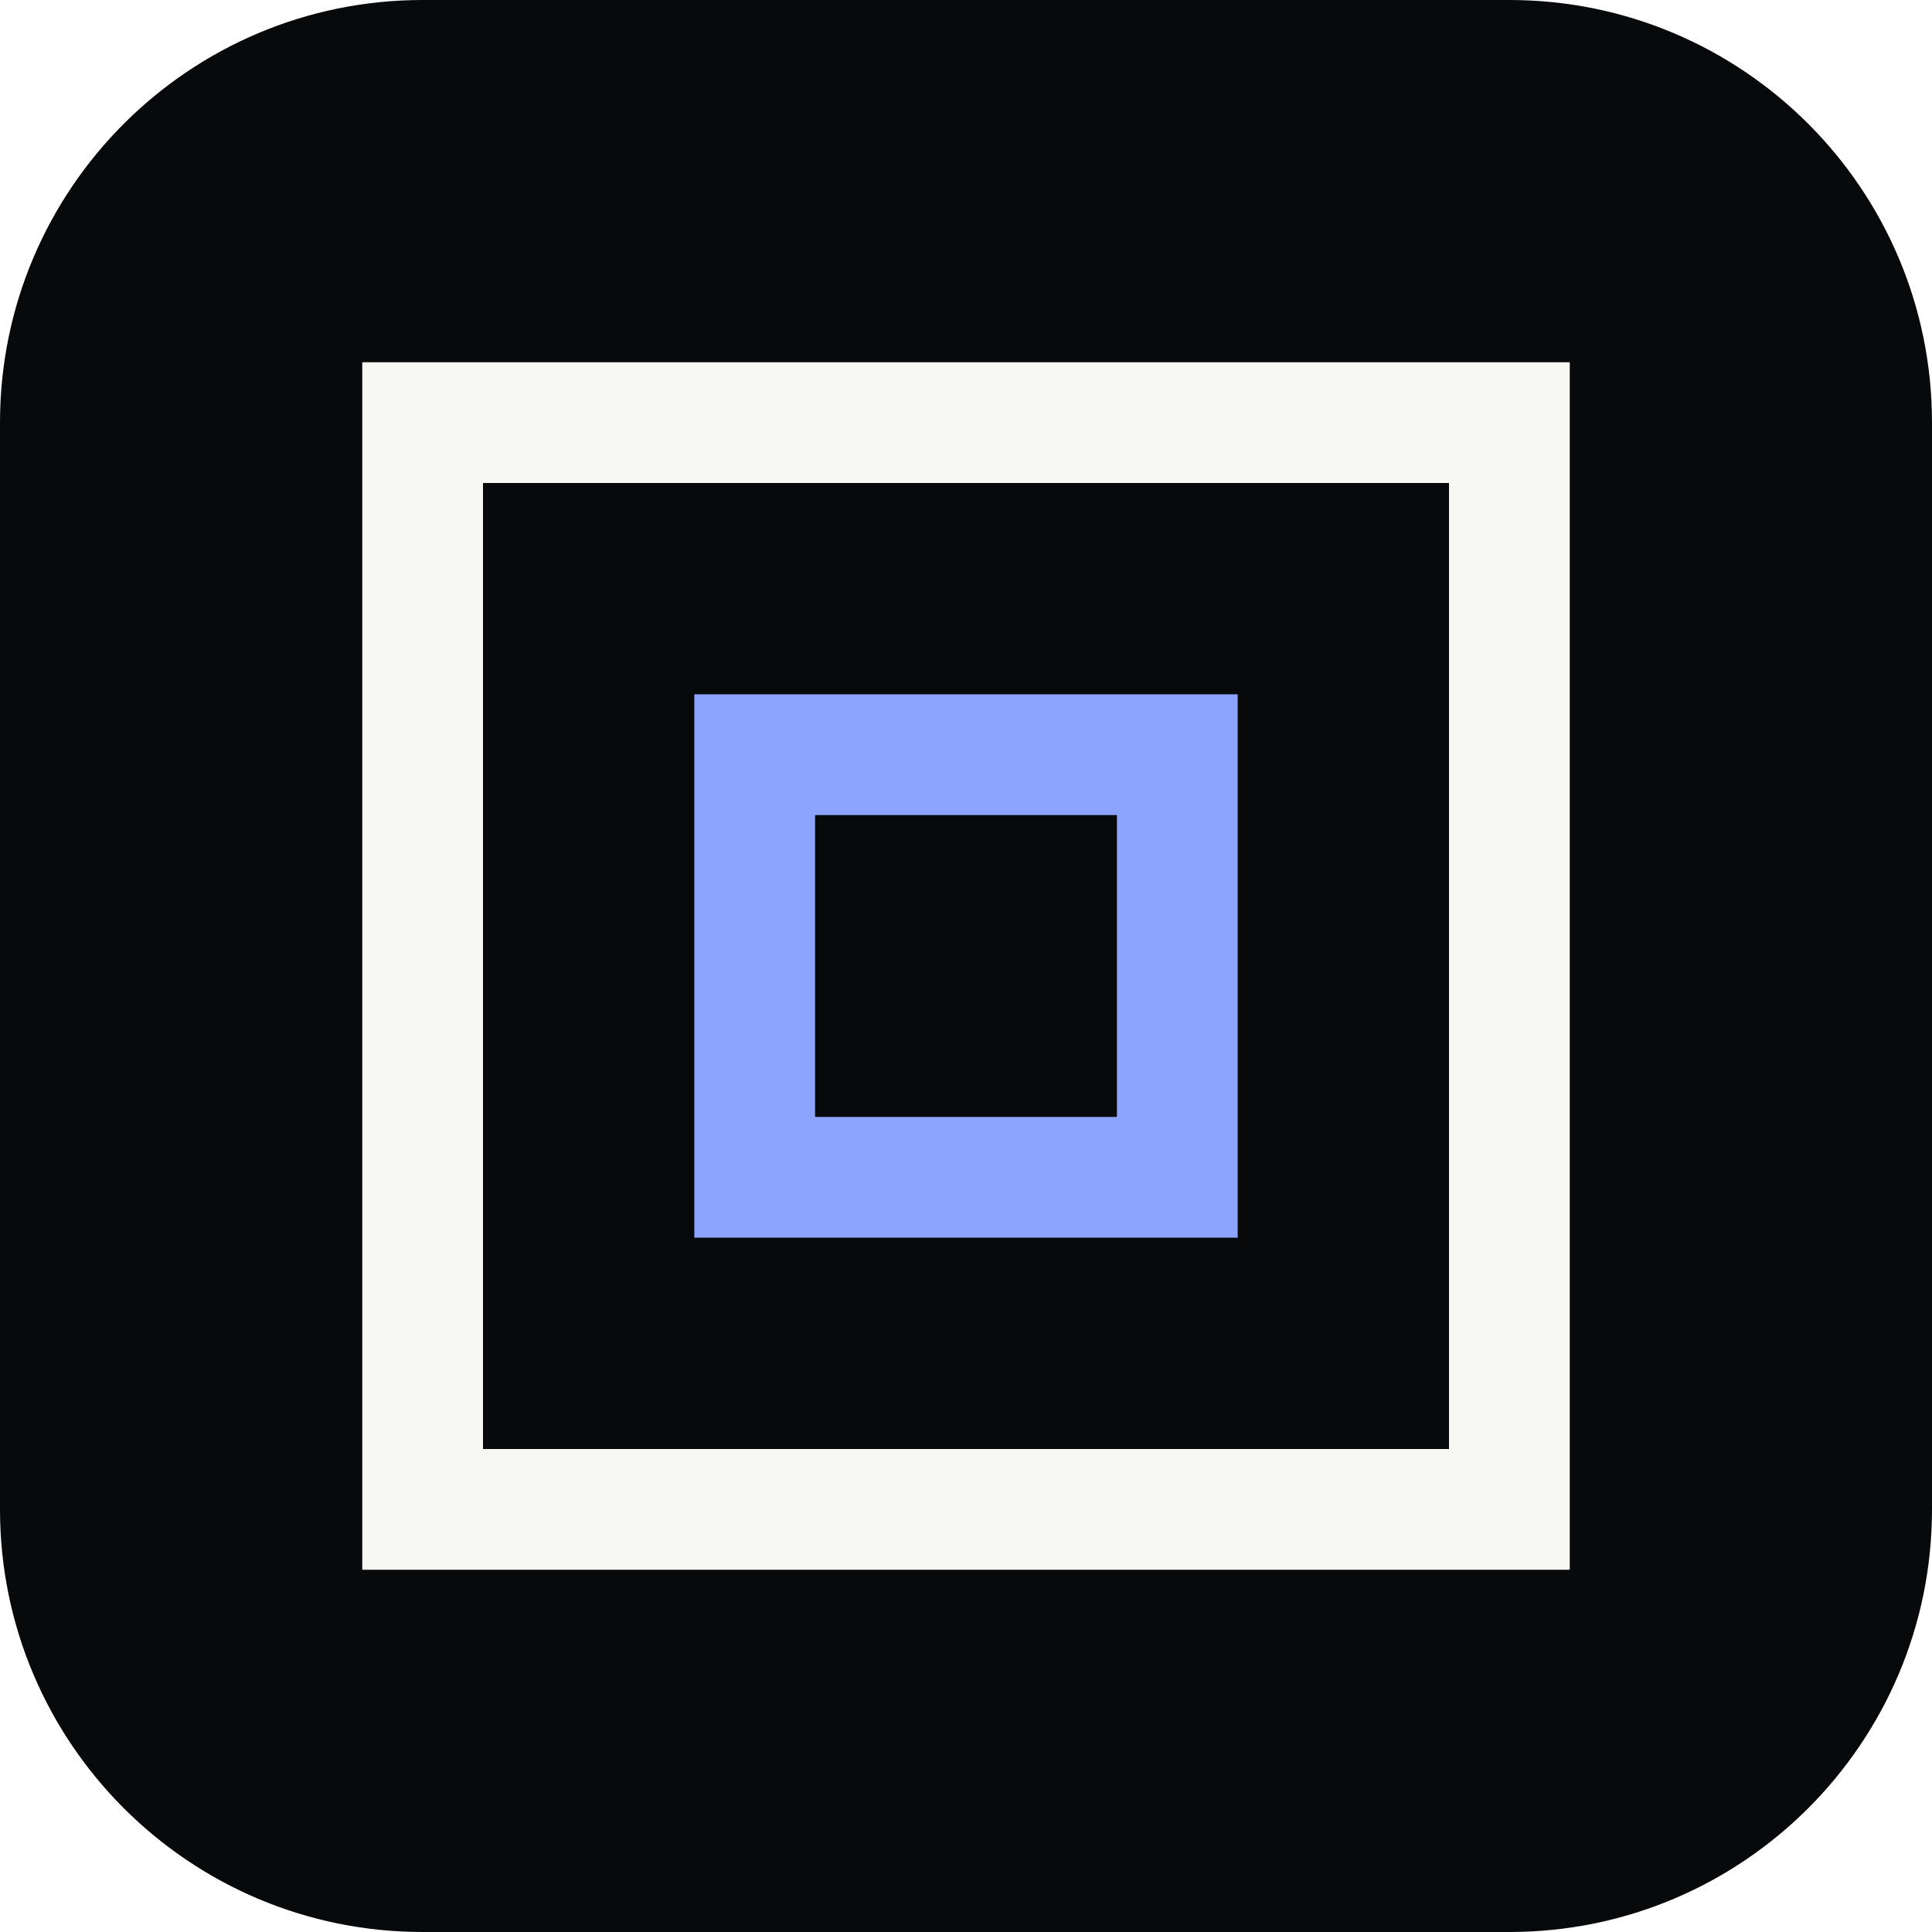
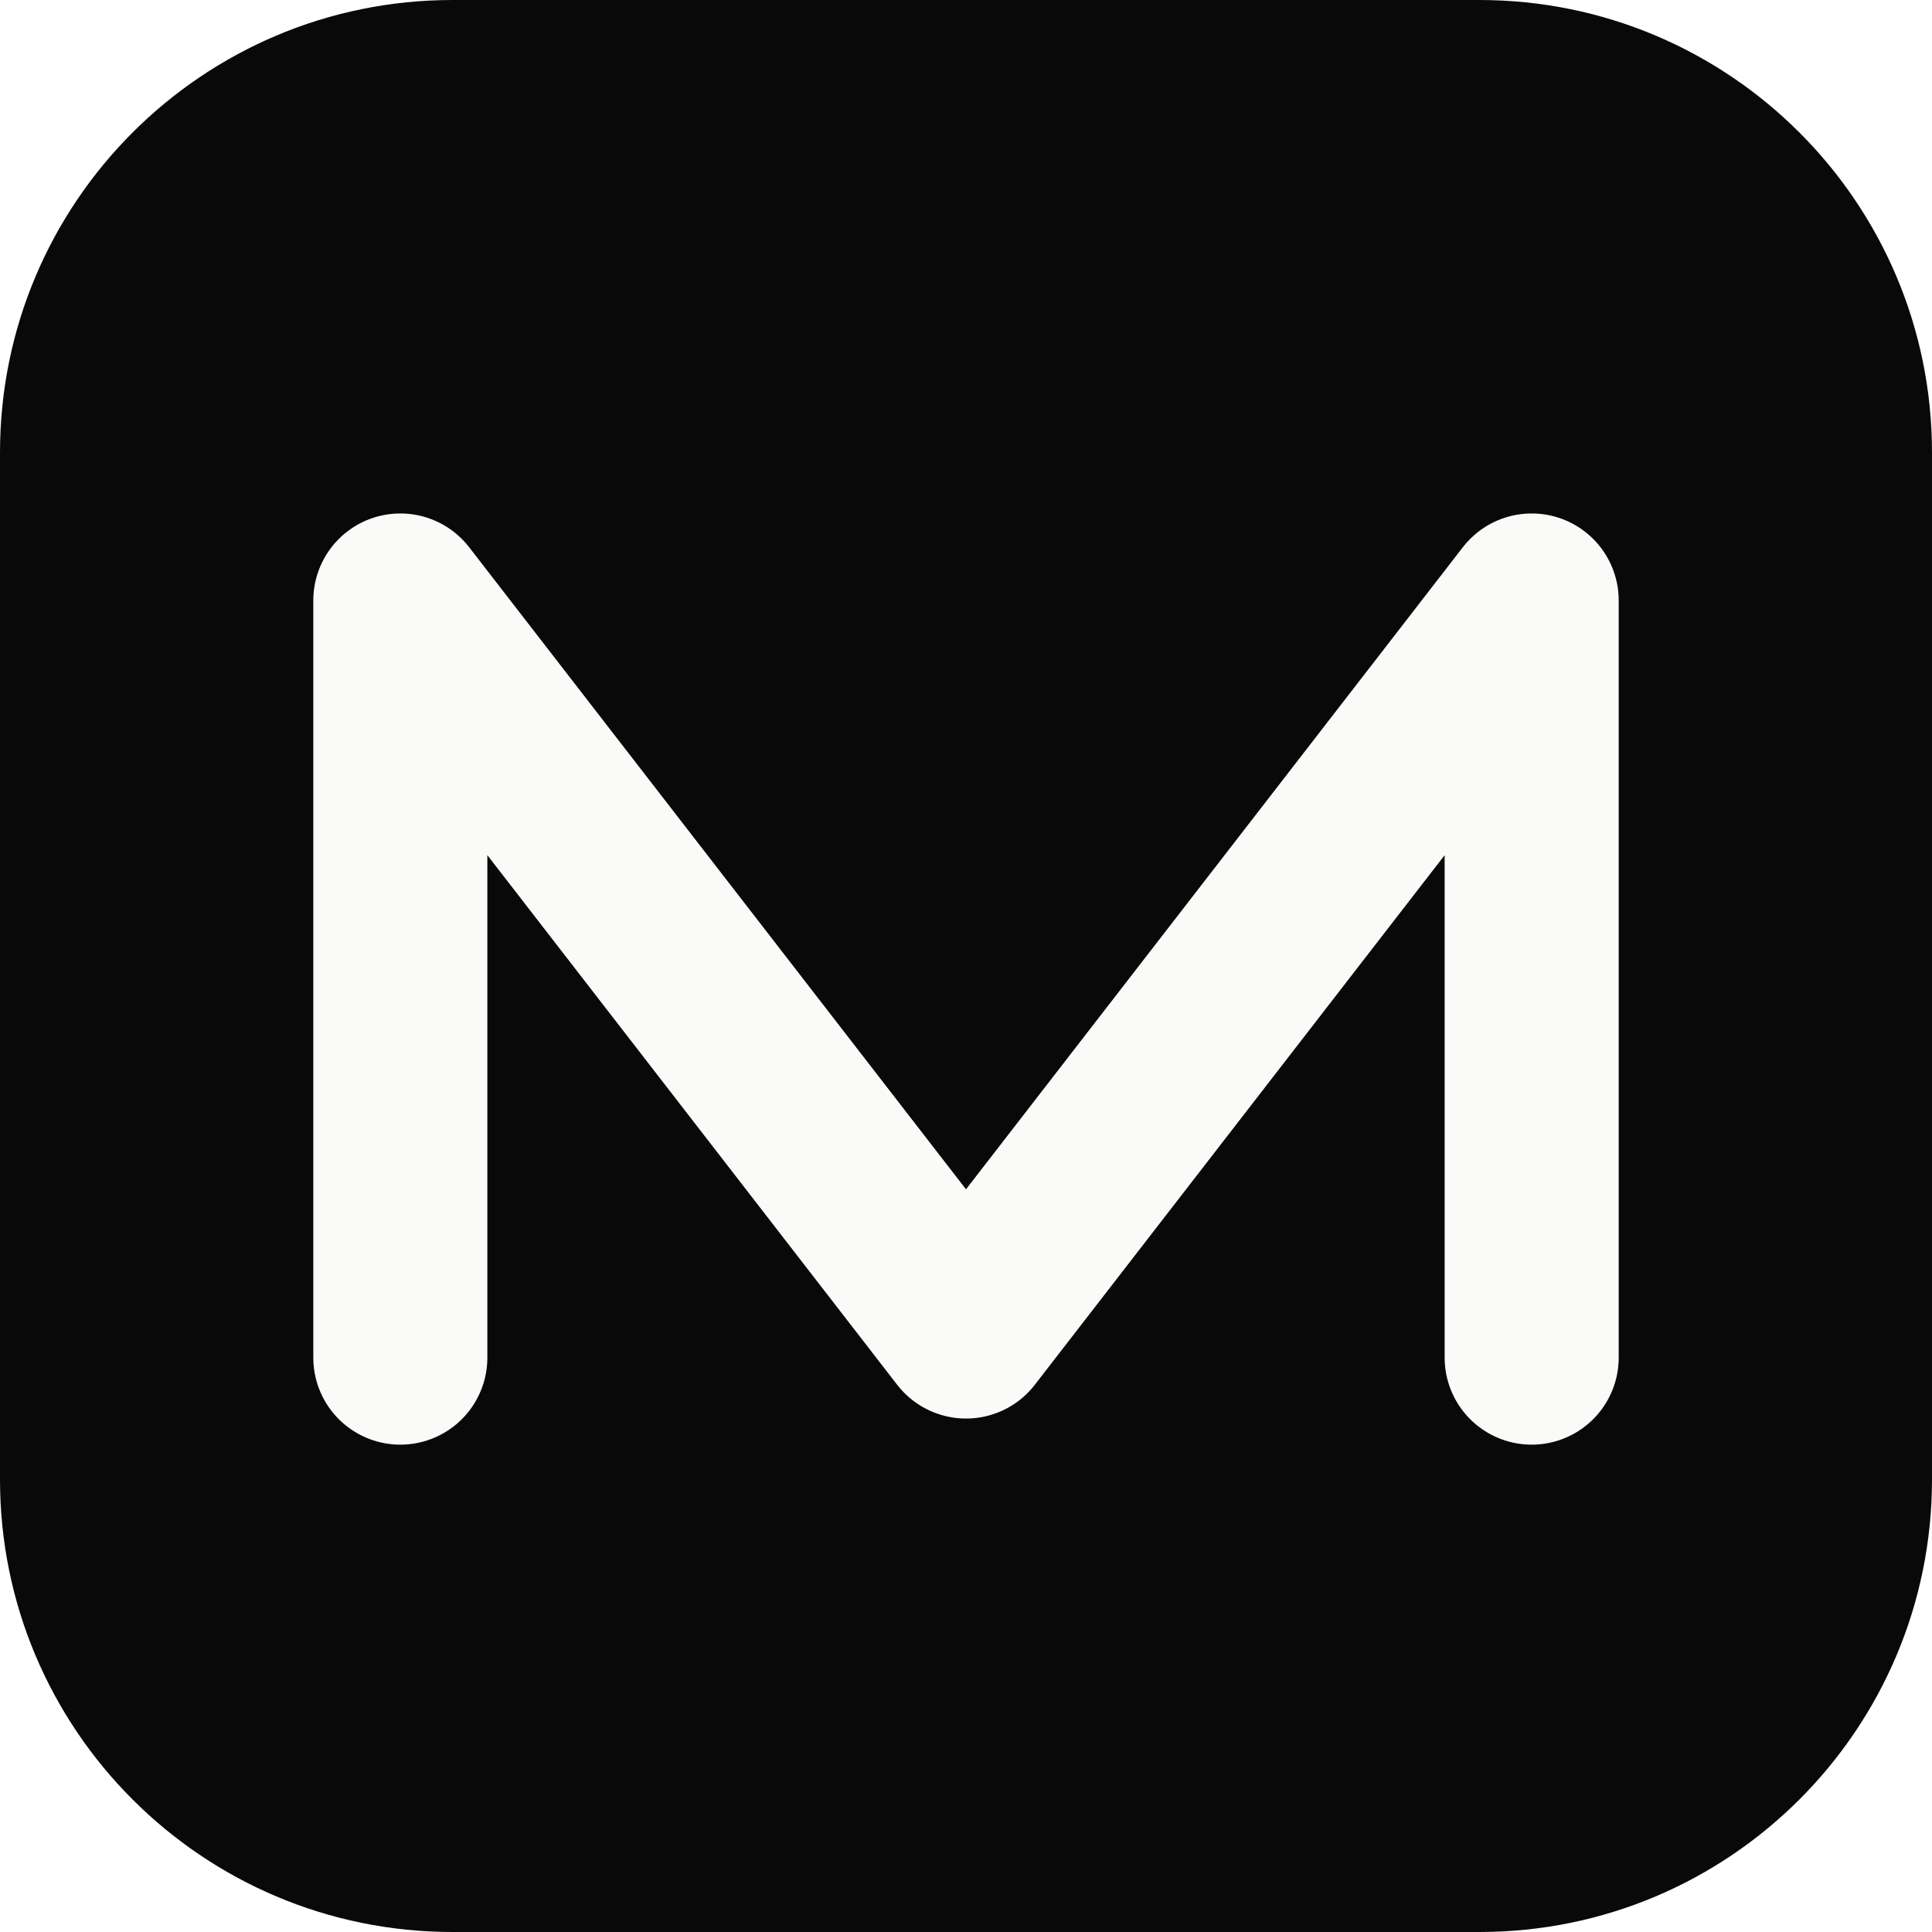
- <svg xmlns="http://www.w3.org/2000/svg" viewBox="0 0 64 64">
-   <rect width="64" height="64" rx="14" fill="#08090a" />
-   <rect x="14" y="14" width="36" height="36" fill="none" stroke="#f7f7f4" stroke-width="4" />
-   <rect x="25" y="25" width="14" height="14" fill="none" stroke="#8da4ff" stroke-width="4" />
+ <svg xmlns="http://www.w3.org/2000/svg" width="444" height="444" viewBox="0 0 444 444" fill="none">
+   <rect width="444" height="444" rx="104" fill="#090909" />
+   <path d="M92 312V138L222 306L352 138V312" stroke="#FAFAF8" stroke-width="40" stroke-linecap="round" stroke-linejoin="round" />
</svg>
